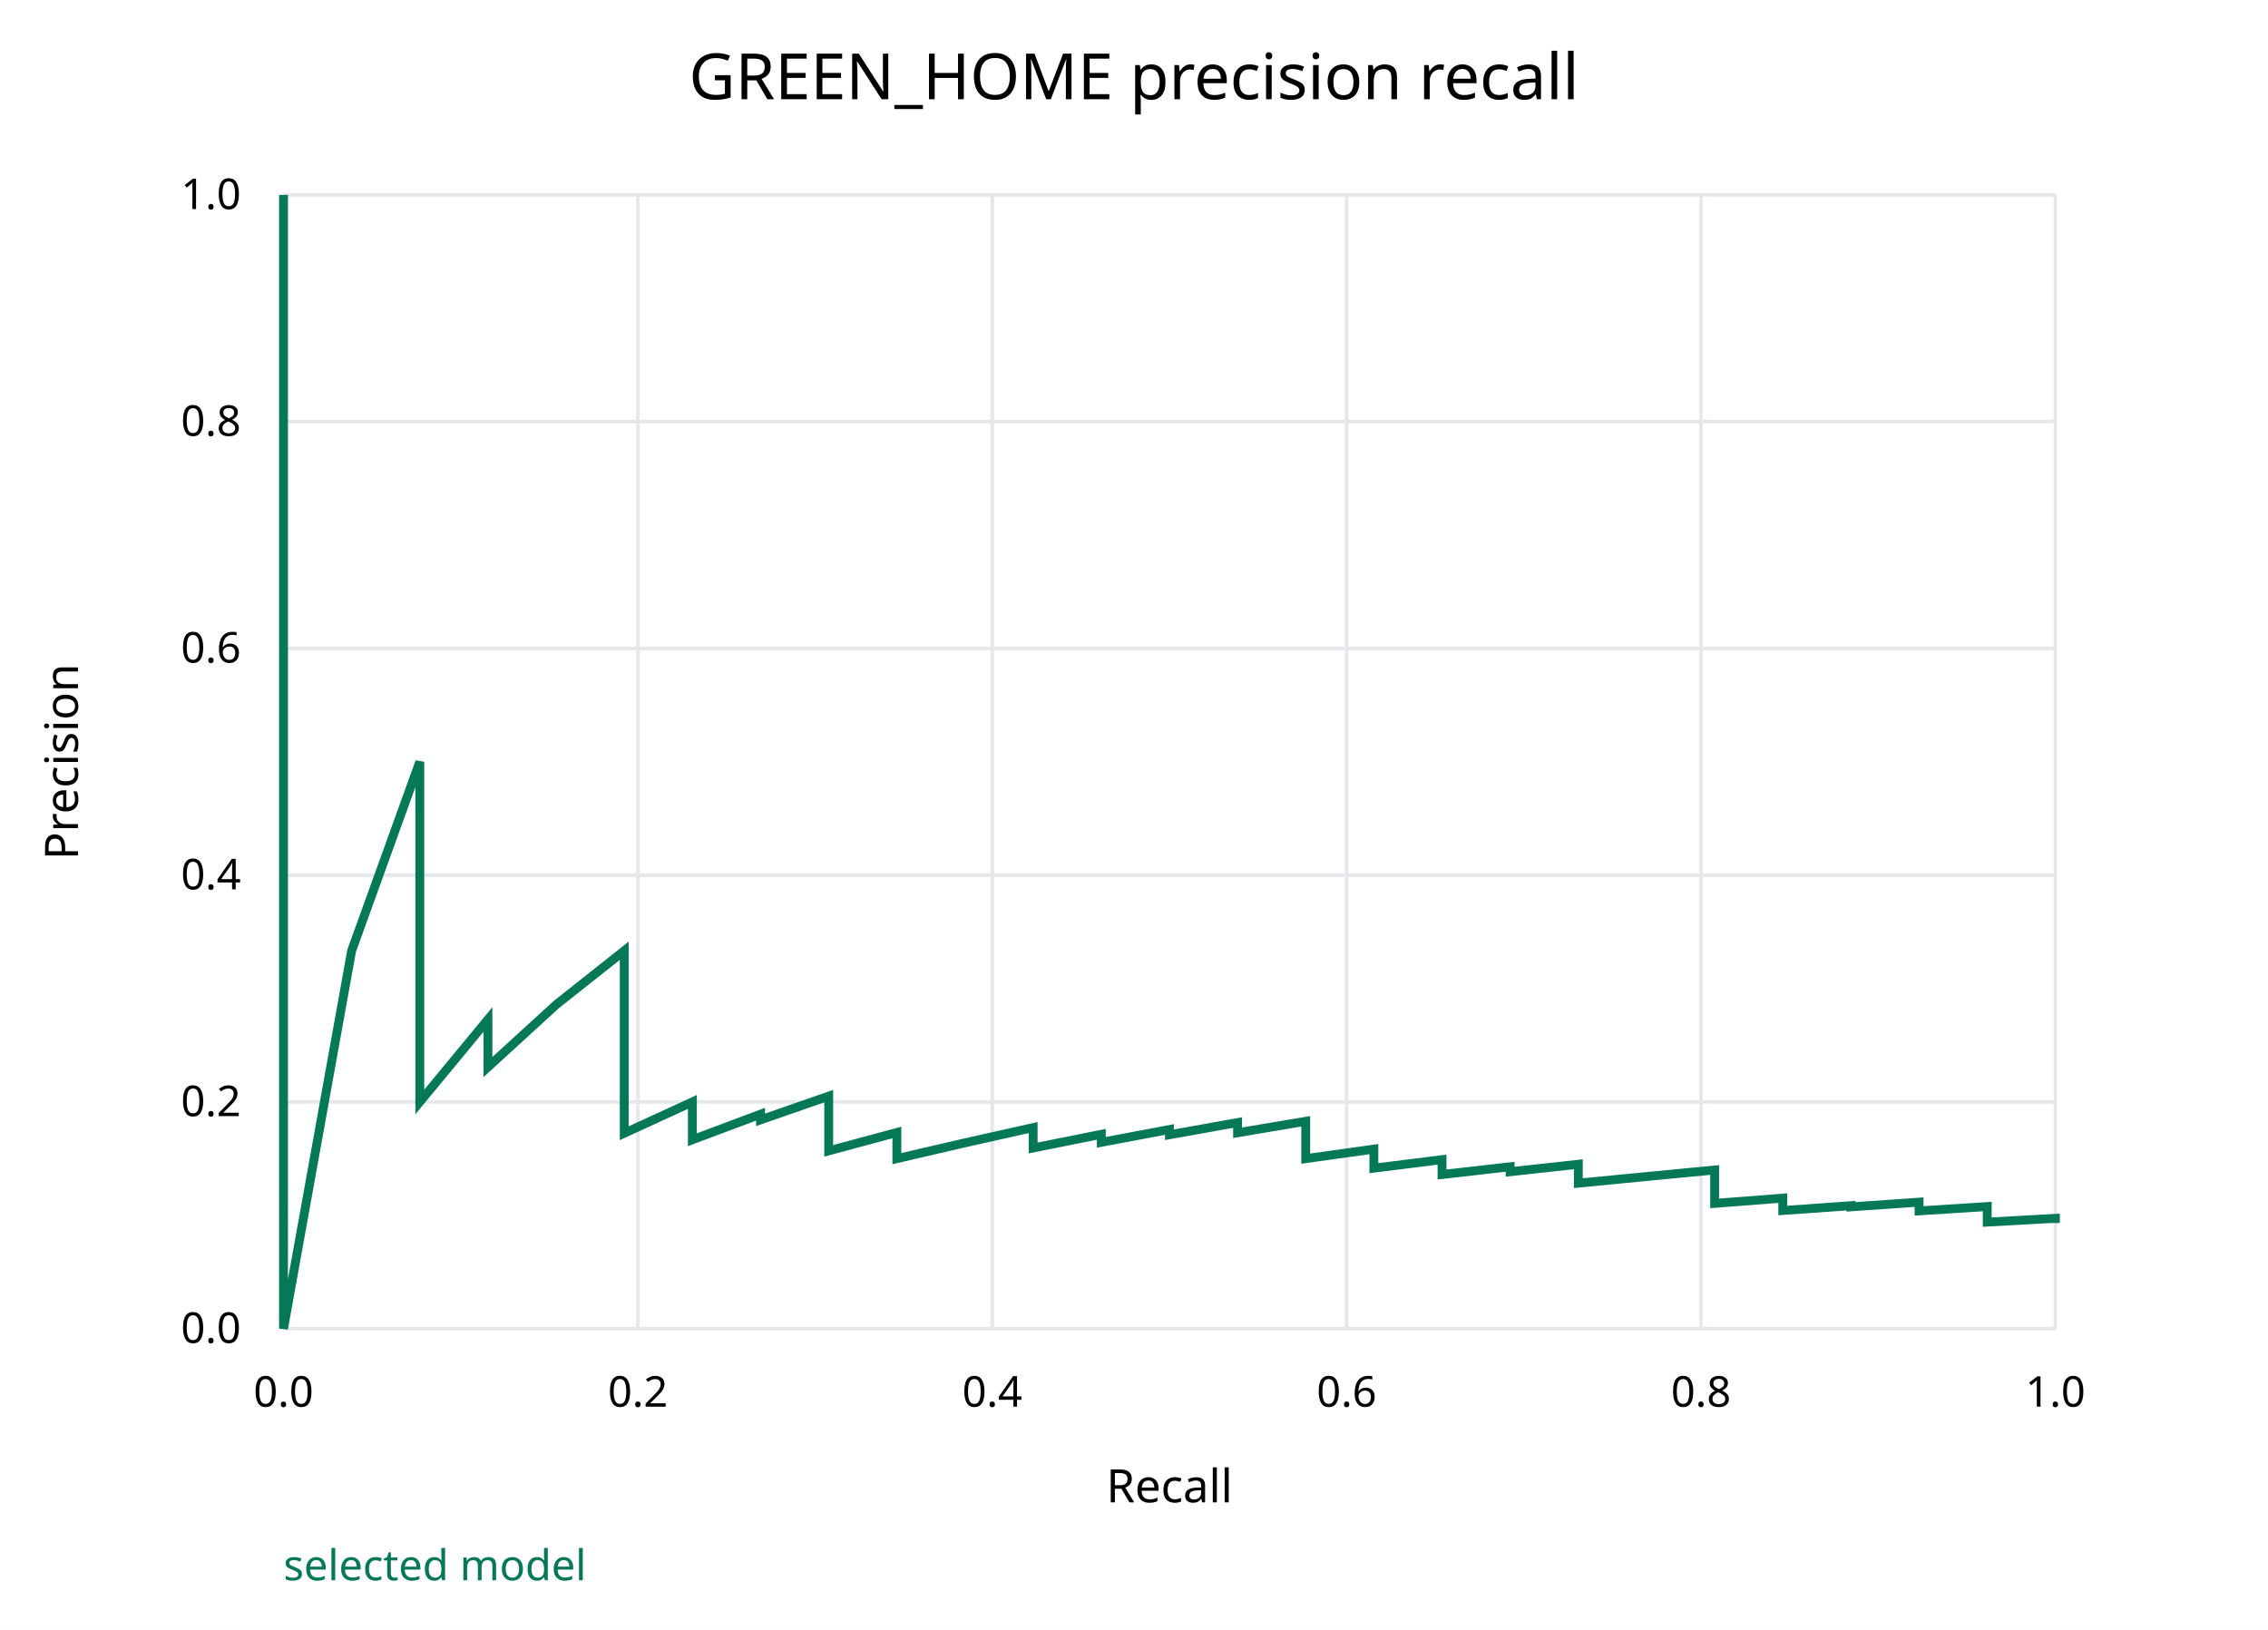
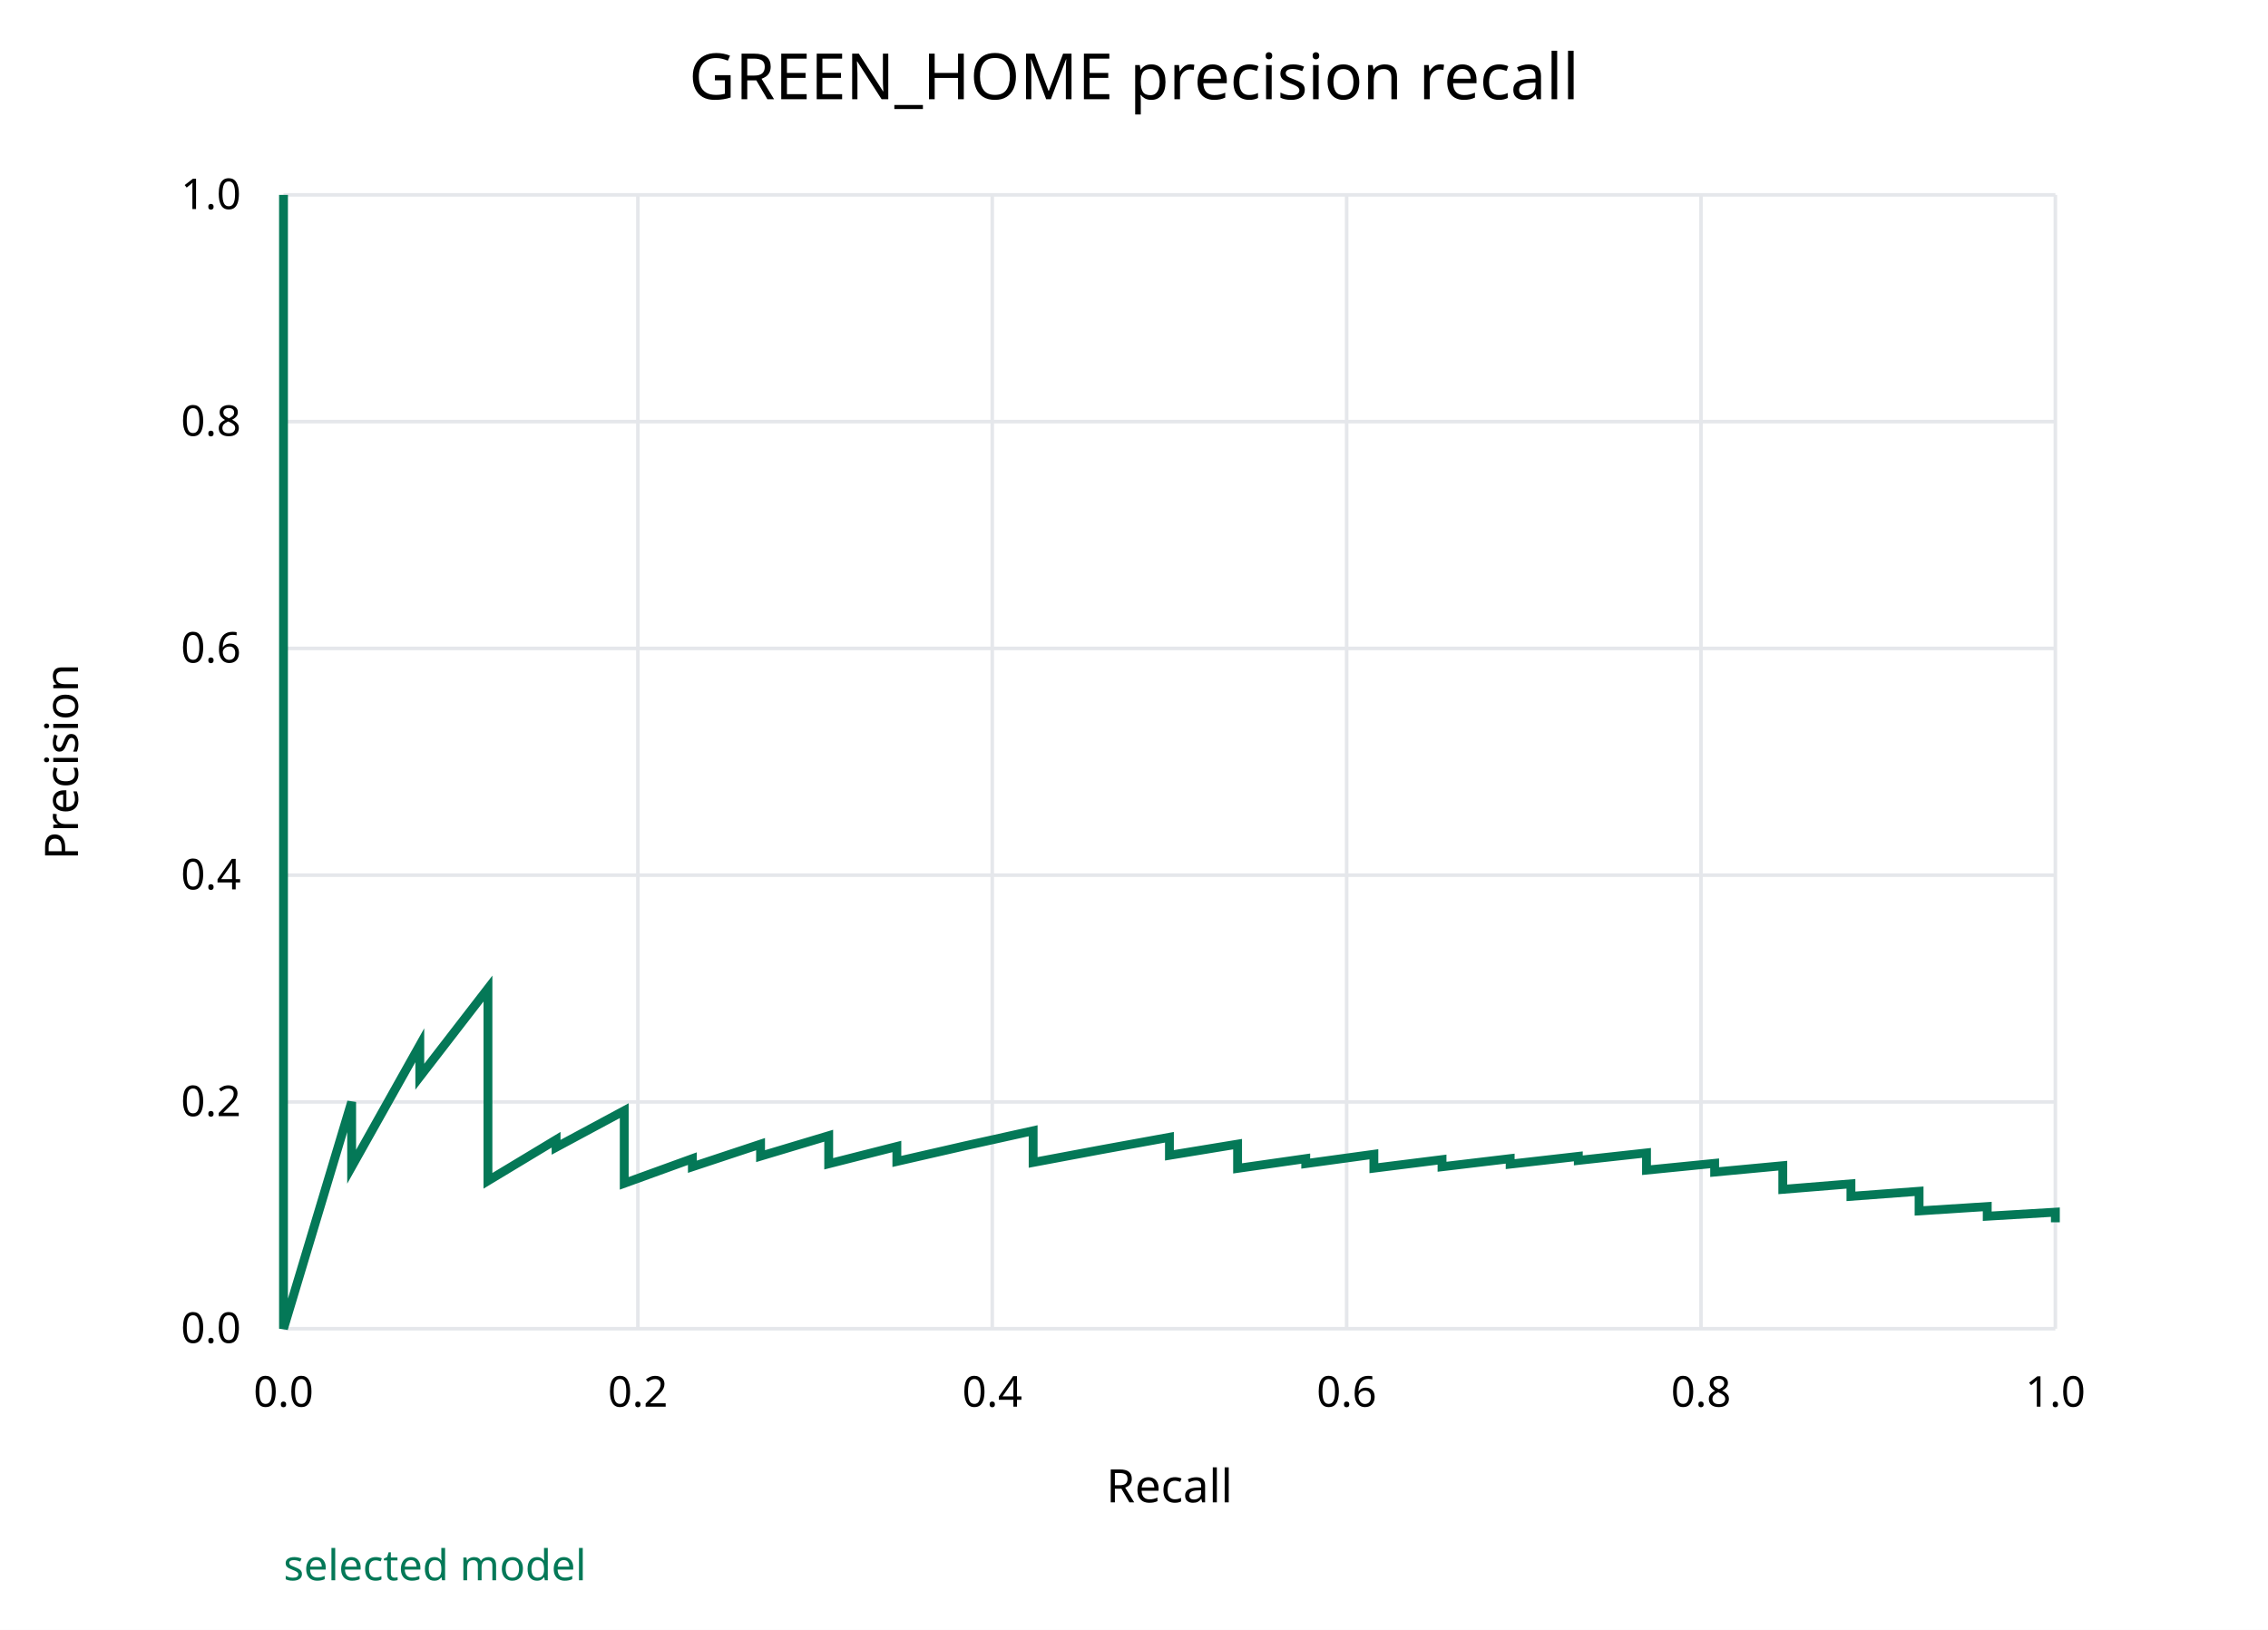
<svg xmlns="http://www.w3.org/2000/svg" width="640" height="460" viewBox="0 0 640 460" role="img" aria-label="GREEN_HOME precision recall">
  <rect width="100%" height="100%" fill="white" />
  <text x="320" y="28" text-anchor="middle" font-family="sans-serif" font-size="18">GREEN_HOME precision recall</text>
  <path d="M 80.0 55 V 375 M 80 375.0 H 580" stroke="#e5e7eb" fill="none" />
  <text x="80.0" y="397" text-anchor="middle" font-family="sans-serif" font-size="12">0.0</text>
  <text x="68" y="379.0" text-anchor="end" font-family="sans-serif" font-size="12">0.0</text>
  <path d="M 180.0 55 V 375 M 80 311.0 H 580" stroke="#e5e7eb" fill="none" />
  <text x="180.0" y="397" text-anchor="middle" font-family="sans-serif" font-size="12">0.2</text>
  <text x="68" y="315.0" text-anchor="end" font-family="sans-serif" font-size="12">0.2</text>
  <path d="M 280.0 55 V 375 M 80 247.0 H 580" stroke="#e5e7eb" fill="none" />
  <text x="280.0" y="397" text-anchor="middle" font-family="sans-serif" font-size="12">0.4</text>
  <text x="68" y="251.0" text-anchor="end" font-family="sans-serif" font-size="12">0.4</text>
  <path d="M 380.0 55 V 375 M 80 183.0 H 580" stroke="#e5e7eb" fill="none" />
  <text x="380.0" y="397" text-anchor="middle" font-family="sans-serif" font-size="12">0.6</text>
  <text x="68" y="187.0" text-anchor="end" font-family="sans-serif" font-size="12">0.6</text>
  <path d="M 480.0 55 V 375 M 80 119 H 580" stroke="#e5e7eb" fill="none" />
  <text x="480.0" y="397" text-anchor="middle" font-family="sans-serif" font-size="12">0.8</text>
  <text x="68" y="123" text-anchor="end" font-family="sans-serif" font-size="12">0.8</text>
  <path d="M 580.0 55 V 375 M 80 55.0 H 580" stroke="#e5e7eb" fill="none" />
  <text x="580.0" y="397" text-anchor="middle" font-family="sans-serif" font-size="12">1.0</text>
  <text x="68" y="59.0" text-anchor="end" font-family="sans-serif" font-size="12">1.0</text>
-   <polyline points="580.00,345.18 580.00,345.07 580.00,344.96 580.00,344.86 580.00,344.75 580.00,344.64 580.00,344.52 580.00,344.41 580.00,344.30 580.00,344.19 580.00,344.07 580.00,343.96 580.00,343.84 560.77,344.92 560.77,344.81 560.77,344.70 560.77,344.58 560.77,344.47 560.77,344.35 560.77,344.23 560.77,344.11 560.77,343.99 560.77,343.87 560.77,343.75 560.77,343.63 560.77,343.50 560.77,343.38 560.77,343.25 560.77,343.13 560.77,343.00 560.77,342.87 560.77,342.74 560.77,342.61 560.77,342.48 560.77,342.35 560.77,342.21 560.77,342.08 560.77,341.94 560.77,341.80 560.77,341.67 560.77,341.53 560.77,341.39 560.77,341.24 560.77,341.10 560.77,340.96 560.77,340.81 560.77,340.67 560.77,340.52 541.54,341.75 541.54,341.61 541.54,341.46 541.54,341.32 541.54,341.17 541.54,341.02 541.54,340.87 541.54,340.71 541.54,340.56 541.54,340.41 541.54,340.25 541.54,340.09 541.54,339.93 541.54,339.77 541.54,339.61 541.54,339.44 541.54,339.28 522.31,340.61 522.31,340.45 522.31,340.28 503.08,341.64 503.08,341.48 503.08,341.32 503.08,341.15 503.08,340.99 503.08,340.83 503.08,340.66 503.08,340.49 503.08,340.32 503.08,340.15 503.08,339.98 503.08,339.80 503.08,339.62 503.08,339.44 503.08,339.26 503.08,339.08 503.08,338.90 503.08,338.71 503.08,338.52 503.08,338.33 503.08,338.14 483.85,339.63 483.85,339.44 483.85,339.26 483.85,339.06 483.85,338.87 483.85,338.68 483.85,338.48 483.85,338.28 483.85,338.08 483.85,337.87 483.85,337.67 483.85,337.46 483.85,337.25 483.85,337.03 483.85,336.82 483.85,336.60 483.85,336.38 483.85,336.16 483.85,335.93 483.85,335.70 483.85,335.47 483.85,335.24 483.85,335.00 483.85,334.76 483.85,334.52 483.85,334.27 483.85,334.02 483.85,333.77 483.85,333.52 483.85,333.26 483.85,333.00 483.85,332.74 483.85,332.47 483.85,332.20 483.85,331.92 483.85,331.65 483.85,331.36 483.85,331.08 483.85,330.79 483.85,330.50 483.85,330.20 464.62,332.05 445.38,333.92 445.38,333.64 445.38,333.36 445.38,333.07 445.38,332.78 445.38,332.48 445.38,332.18 445.38,331.88 445.38,331.57 445.38,331.26 445.38,330.94 445.38,330.62 445.38,330.29 445.38,329.96 445.38,329.63 445.38,329.29 445.38,328.94 445.38,328.59 426.15,330.69 426.15,330.35 426.15,330.00 426.15,329.65 426.15,329.29 406.92,331.48 406.92,331.13 406.92,330.77 406.92,330.41 406.92,330.04 406.92,329.67 406.92,329.29 406.92,328.90 406.92,328.50 406.92,328.10 406.92,327.70 406.92,327.28 387.69,329.69 387.69,329.29 387.69,328.87 387.69,328.45 387.69,328.03 387.69,327.59 387.69,327.15 387.69,326.70 387.69,326.24 387.69,325.77 387.69,325.29 387.69,324.80 387.69,324.31 368.46,327.00 368.46,326.52 368.46,326.02 368.46,325.52 368.46,325.00 368.46,324.47 368.46,323.94 368.46,323.39 368.46,322.83 368.46,322.25 368.46,321.67 368.46,321.07 368.46,320.45 368.46,319.83 368.46,319.19 368.46,318.53 368.46,317.86 368.46,317.17 368.46,316.46 349.23,319.69 349.23,319.00 349.23,318.29 349.23,317.56 349.23,316.82 330.00,320.26 330.00,319.53 330.00,318.78 310.77,322.40 310.77,321.67 310.77,320.92 310.77,320.14 291.54,323.99 291.54,323.24 291.54,322.46 291.54,321.67 291.54,320.85 291.54,320.00 291.54,319.13 291.54,318.23 272.31,322.54 253.08,327.00 253.08,326.19 253.08,325.34 253.08,324.47 253.08,323.57 253.08,322.64 253.08,321.67 253.08,320.66 253.08,319.62 233.85,324.80 233.85,323.80 233.85,322.76 233.85,321.67 233.85,320.53 233.85,319.35 233.85,318.11 233.85,316.82 233.85,315.47 233.85,314.05 233.85,312.56 233.85,311.00 233.85,309.36 214.62,316.05 214.62,314.46 195.38,321.67 195.38,320.14 195.38,318.53 195.38,316.82 195.38,315.00 195.38,313.06 195.38,311.00 176.15,319.83 176.15,317.86 176.15,315.74 176.15,313.46 176.15,311.00 176.15,308.33 176.15,305.43 176.15,302.27 176.15,298.81 176.15,295.00 176.15,290.79 176.15,286.11 176.15,280.88 176.15,275.00 176.15,268.33 156.92,283.57 137.69,301.15 137.69,295.00 137.69,287.73 118.46,311.00 118.46,303.89 118.46,295.00 118.46,283.57 118.46,268.33 118.46,247.00 118.46,215.00 99.23,268.33 80.00,375.00 80.00,375.00 80.00,55.00" stroke="#047857" stroke-width="2.5" fill="none" />
+   <polyline points="580.00,344.96 580.00,343.96 580.00,343.84 580.00,343.72 580.00,343.60 580.00,343.48 580.00,343.37 580.00,343.24 580.00,343.12 580.00,343.00 580.00,342.88 580.00,342.75 580.00,342.63 580.00,342.50 580.00,342.37 580.00,342.24 580.00,342.11 560.77,343.25 560.77,343.13 560.77,343.00 560.77,342.87 560.77,342.74 560.77,342.61 560.77,342.48 560.77,342.35 560.77,342.21 560.77,342.08 560.77,341.94 560.77,341.80 560.77,341.67 560.77,341.53 560.77,341.39 560.77,341.24 560.77,341.10 560.77,340.96 560.77,340.81 560.77,340.67 560.77,340.52 541.54,341.75 541.54,341.61 541.54,341.46 541.54,341.32 541.54,341.17 541.54,341.02 541.54,340.87 541.54,340.71 541.54,340.56 541.54,340.41 541.54,340.25 541.54,340.09 541.54,339.93 541.54,339.77 541.54,339.61 541.54,339.44 541.54,339.28 541.54,339.11 541.54,338.94 541.54,338.77 541.54,338.60 541.54,338.43 541.54,338.25 541.54,338.08 541.54,337.90 541.54,337.72 541.54,337.54 541.54,337.35 541.54,337.17 541.54,336.98 541.54,336.79 541.54,336.60 541.54,336.41 541.54,336.21 522.31,337.64 522.31,337.45 522.31,337.26 522.31,337.06 522.31,336.87 522.31,336.67 522.31,336.47 522.31,336.26 522.31,336.06 522.31,335.85 522.31,335.64 522.31,335.43 522.31,335.22 522.31,335.00 522.31,334.78 522.31,334.56 522.31,334.34 522.31,334.11 503.08,335.67 503.08,335.45 503.08,335.23 503.08,335.00 503.08,334.77 503.08,334.54 503.08,334.31 503.08,334.07 503.08,333.83 503.08,333.59 503.08,333.34 503.08,333.10 503.08,332.84 503.08,332.59 503.08,332.33 503.08,332.07 503.08,331.81 503.08,331.54 503.08,331.27 503.08,331.00 503.08,330.72 503.08,330.44 503.08,330.16 503.08,329.87 503.08,329.58 503.08,329.29 503.08,328.99 483.85,330.79 483.85,330.50 483.85,330.20 483.85,329.90 483.85,329.59 483.85,329.29 483.85,328.97 483.85,328.66 483.85,328.33 464.62,330.24 464.62,329.93 464.62,329.61 464.62,329.29 464.62,328.96 464.62,328.62 464.62,328.28 464.62,327.94 464.62,327.59 464.62,327.24 464.62,326.88 464.62,326.52 464.62,326.15 464.62,325.77 464.62,325.39 445.38,327.50 445.38,327.13 445.38,326.75 445.38,326.36 426.15,328.55 426.15,328.17 426.15,327.79 426.15,327.40 426.15,327.00 406.92,329.29 406.92,328.90 406.92,328.50 406.92,328.10 406.92,327.70 406.92,327.28 387.69,329.69 387.69,329.29 387.69,328.87 387.69,328.45 387.69,328.03 387.69,327.59 387.69,327.15 387.69,326.70 387.69,326.24 387.69,325.77 368.46,328.40 368.46,327.94 368.46,327.48 368.46,327.00 349.23,329.75 349.23,329.29 349.23,328.81 349.23,328.33 349.23,327.84 349.23,327.34 349.23,326.83 349.23,326.30 349.23,325.77 349.23,325.22 349.23,324.66 349.23,324.09 349.23,323.51 349.23,322.91 330.00,326.06 330.00,325.48 330.00,324.88 330.00,324.27 330.00,323.64 330.00,323.00 330.00,322.34 330.00,321.67 330.00,320.97 310.77,324.47 291.54,328.07 291.54,327.43 291.54,326.78 291.54,326.11 291.54,325.42 291.54,324.71 291.54,323.99 291.54,323.24 291.54,322.46 291.54,321.67 291.54,320.85 291.54,320.00 291.54,319.13 272.31,323.39 253.08,327.79 253.08,327.00 253.08,326.19 253.08,325.34 253.08,324.47 253.08,323.57 233.85,328.45 233.85,327.59 233.85,326.70 233.85,325.77 233.85,324.80 233.85,323.80 233.85,322.76 233.85,321.67 233.85,320.53 214.62,326.30 214.62,325.22 214.62,324.09 214.62,322.91 195.38,329.29 195.38,328.17 195.38,327.00 176.15,333.97 176.15,332.89 176.15,331.76 176.15,330.56 176.15,329.29 176.15,327.94 176.15,326.52 176.15,325.00 176.15,323.39 176.15,321.67 176.15,319.83 176.15,317.86 176.15,315.74 176.15,313.46 156.92,323.80 156.92,321.67 137.69,333.26 137.69,331.36 137.69,329.29 137.69,327.00 137.69,324.47 137.69,321.67 137.69,318.53 137.69,315.00 137.69,311.00 137.69,306.43 137.69,301.15 137.69,295.00 137.69,287.73 137.69,279.00 118.46,303.89 118.46,295.00 99.23,329.29 99.23,321.67 99.23,311.00 80.00,375.00 80.00,375.00 80.00,375.00 80.00,375.00 80.00,55.00" stroke="#047857" stroke-width="2.5" fill="none" />
  <text x="80" y="446" fill="#047857" font-family="sans-serif" font-size="12">selected model</text>
  <text x="330" y="424" text-anchor="middle" font-family="sans-serif" font-size="13">Recall</text>
  <text transform="translate(22 215) rotate(-90)" text-anchor="middle" font-family="sans-serif" font-size="13">Precision</text>
</svg>
